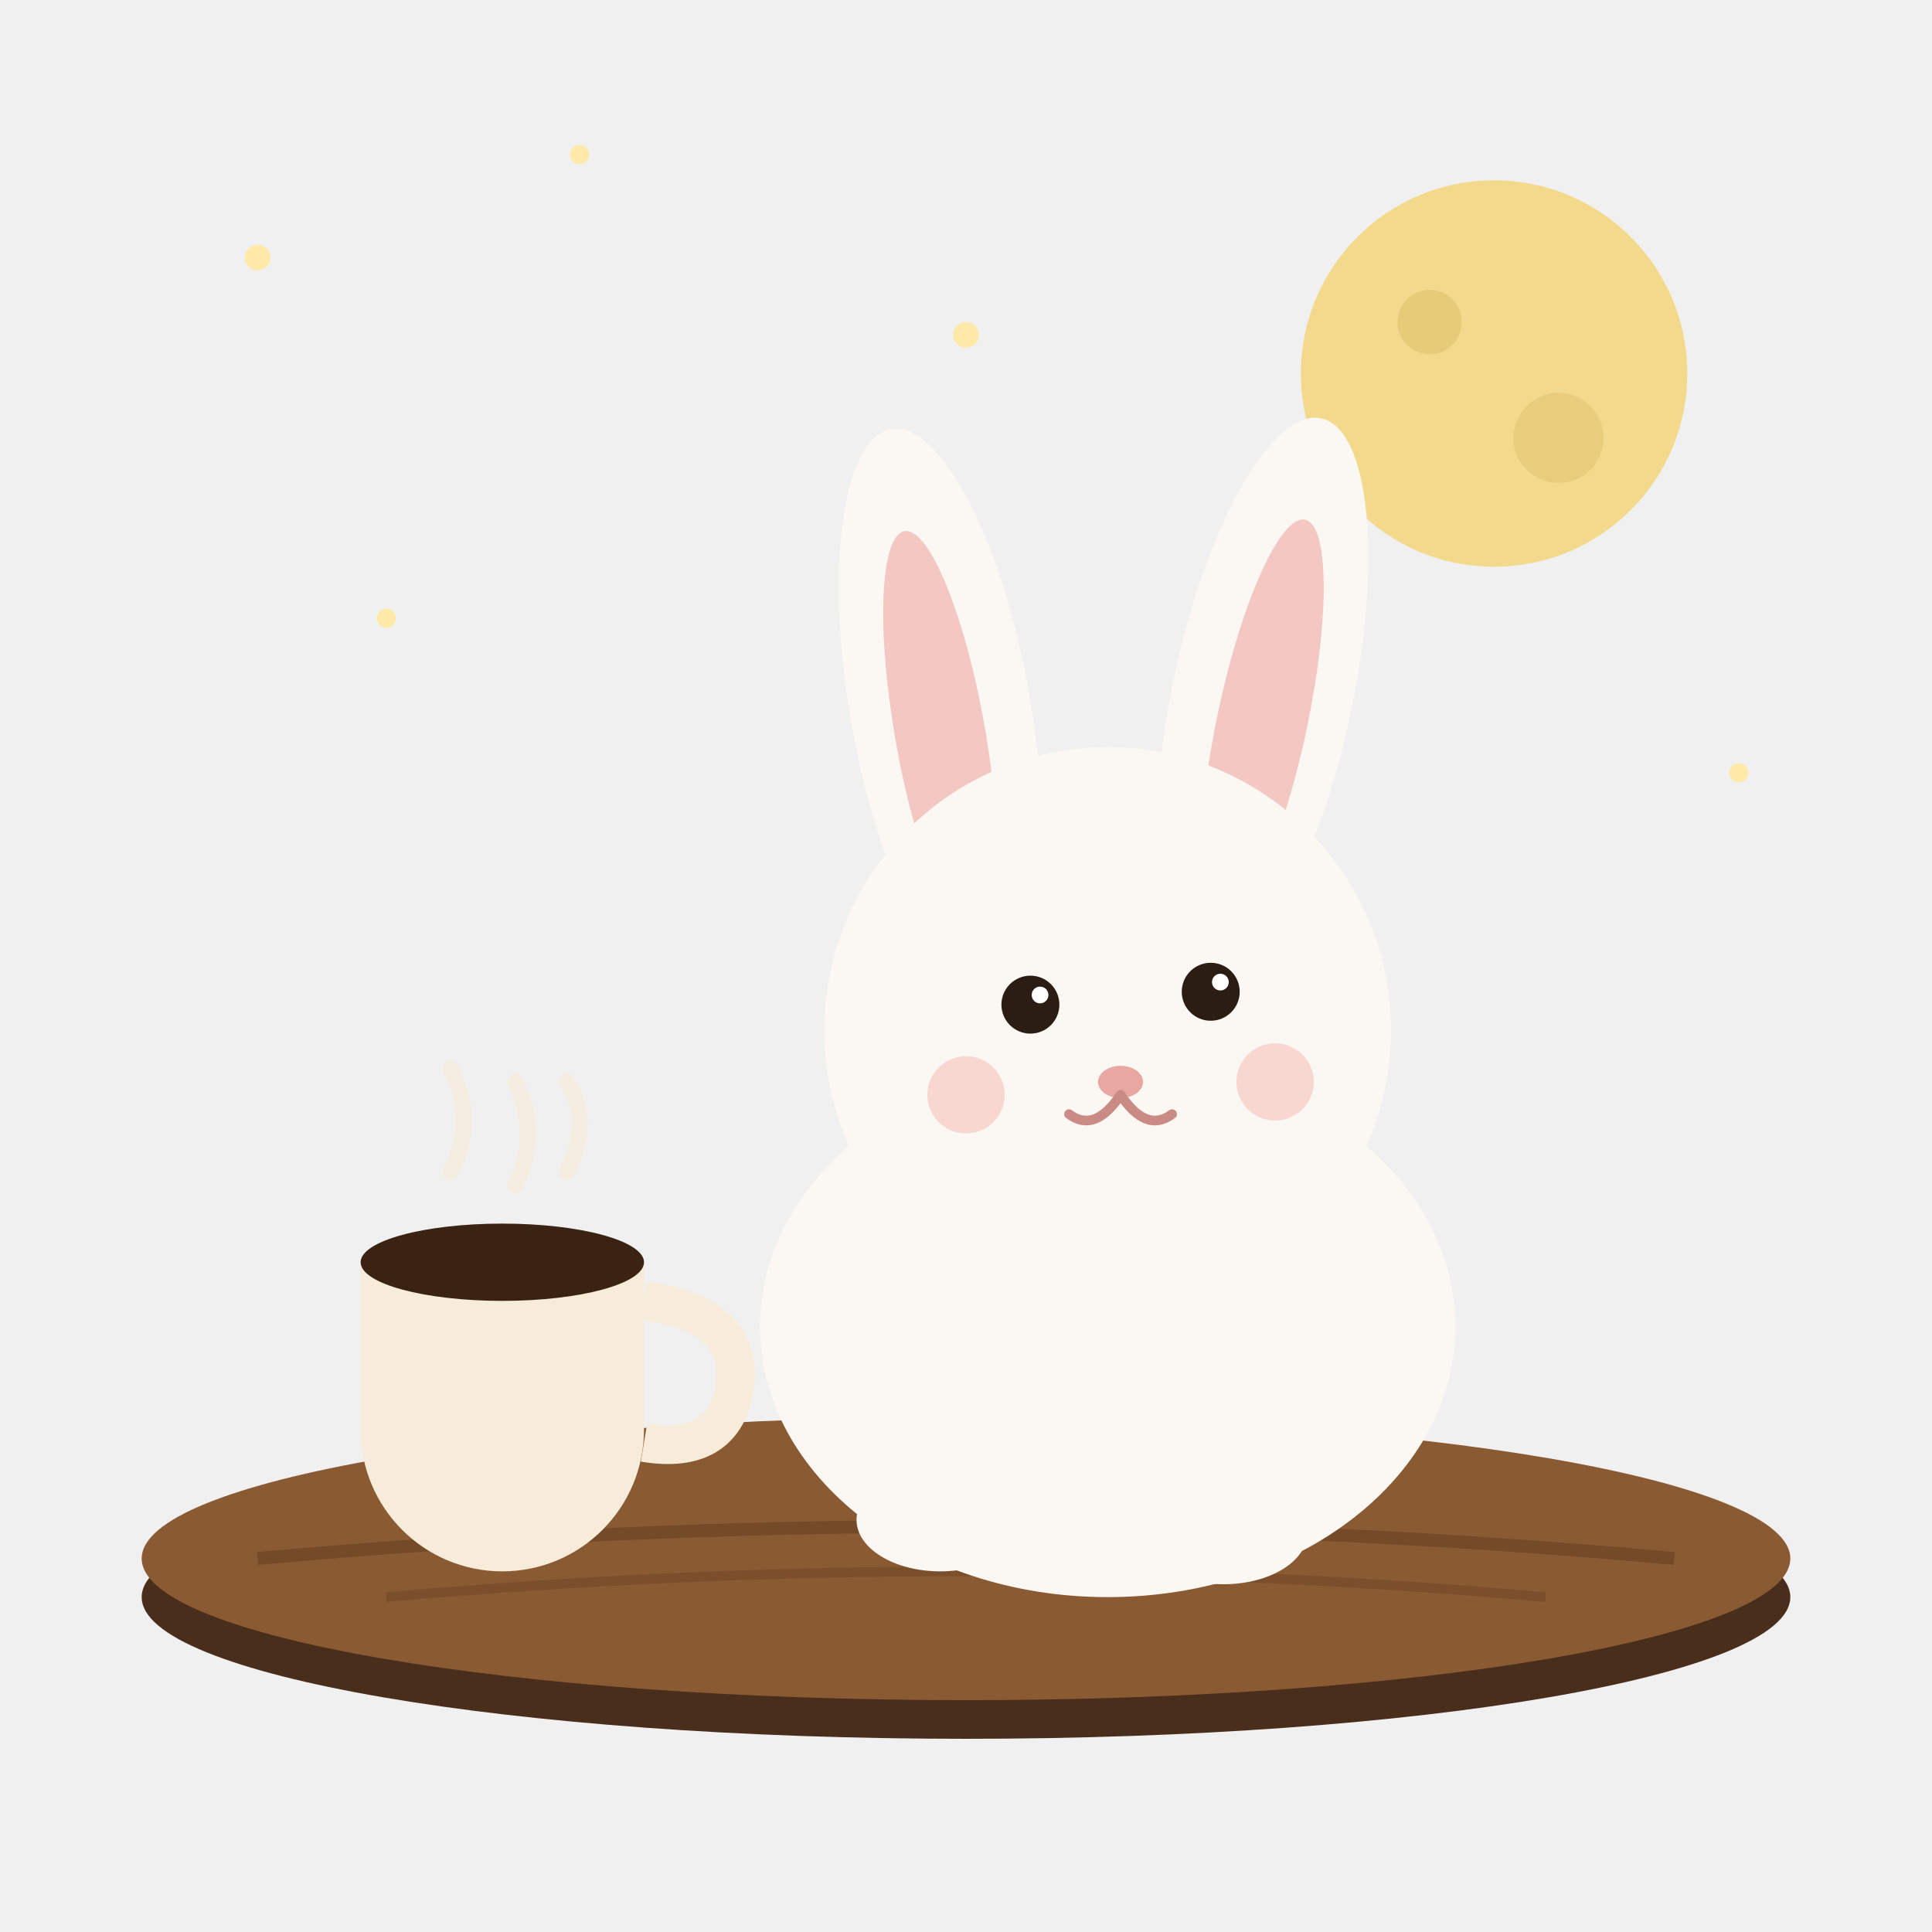
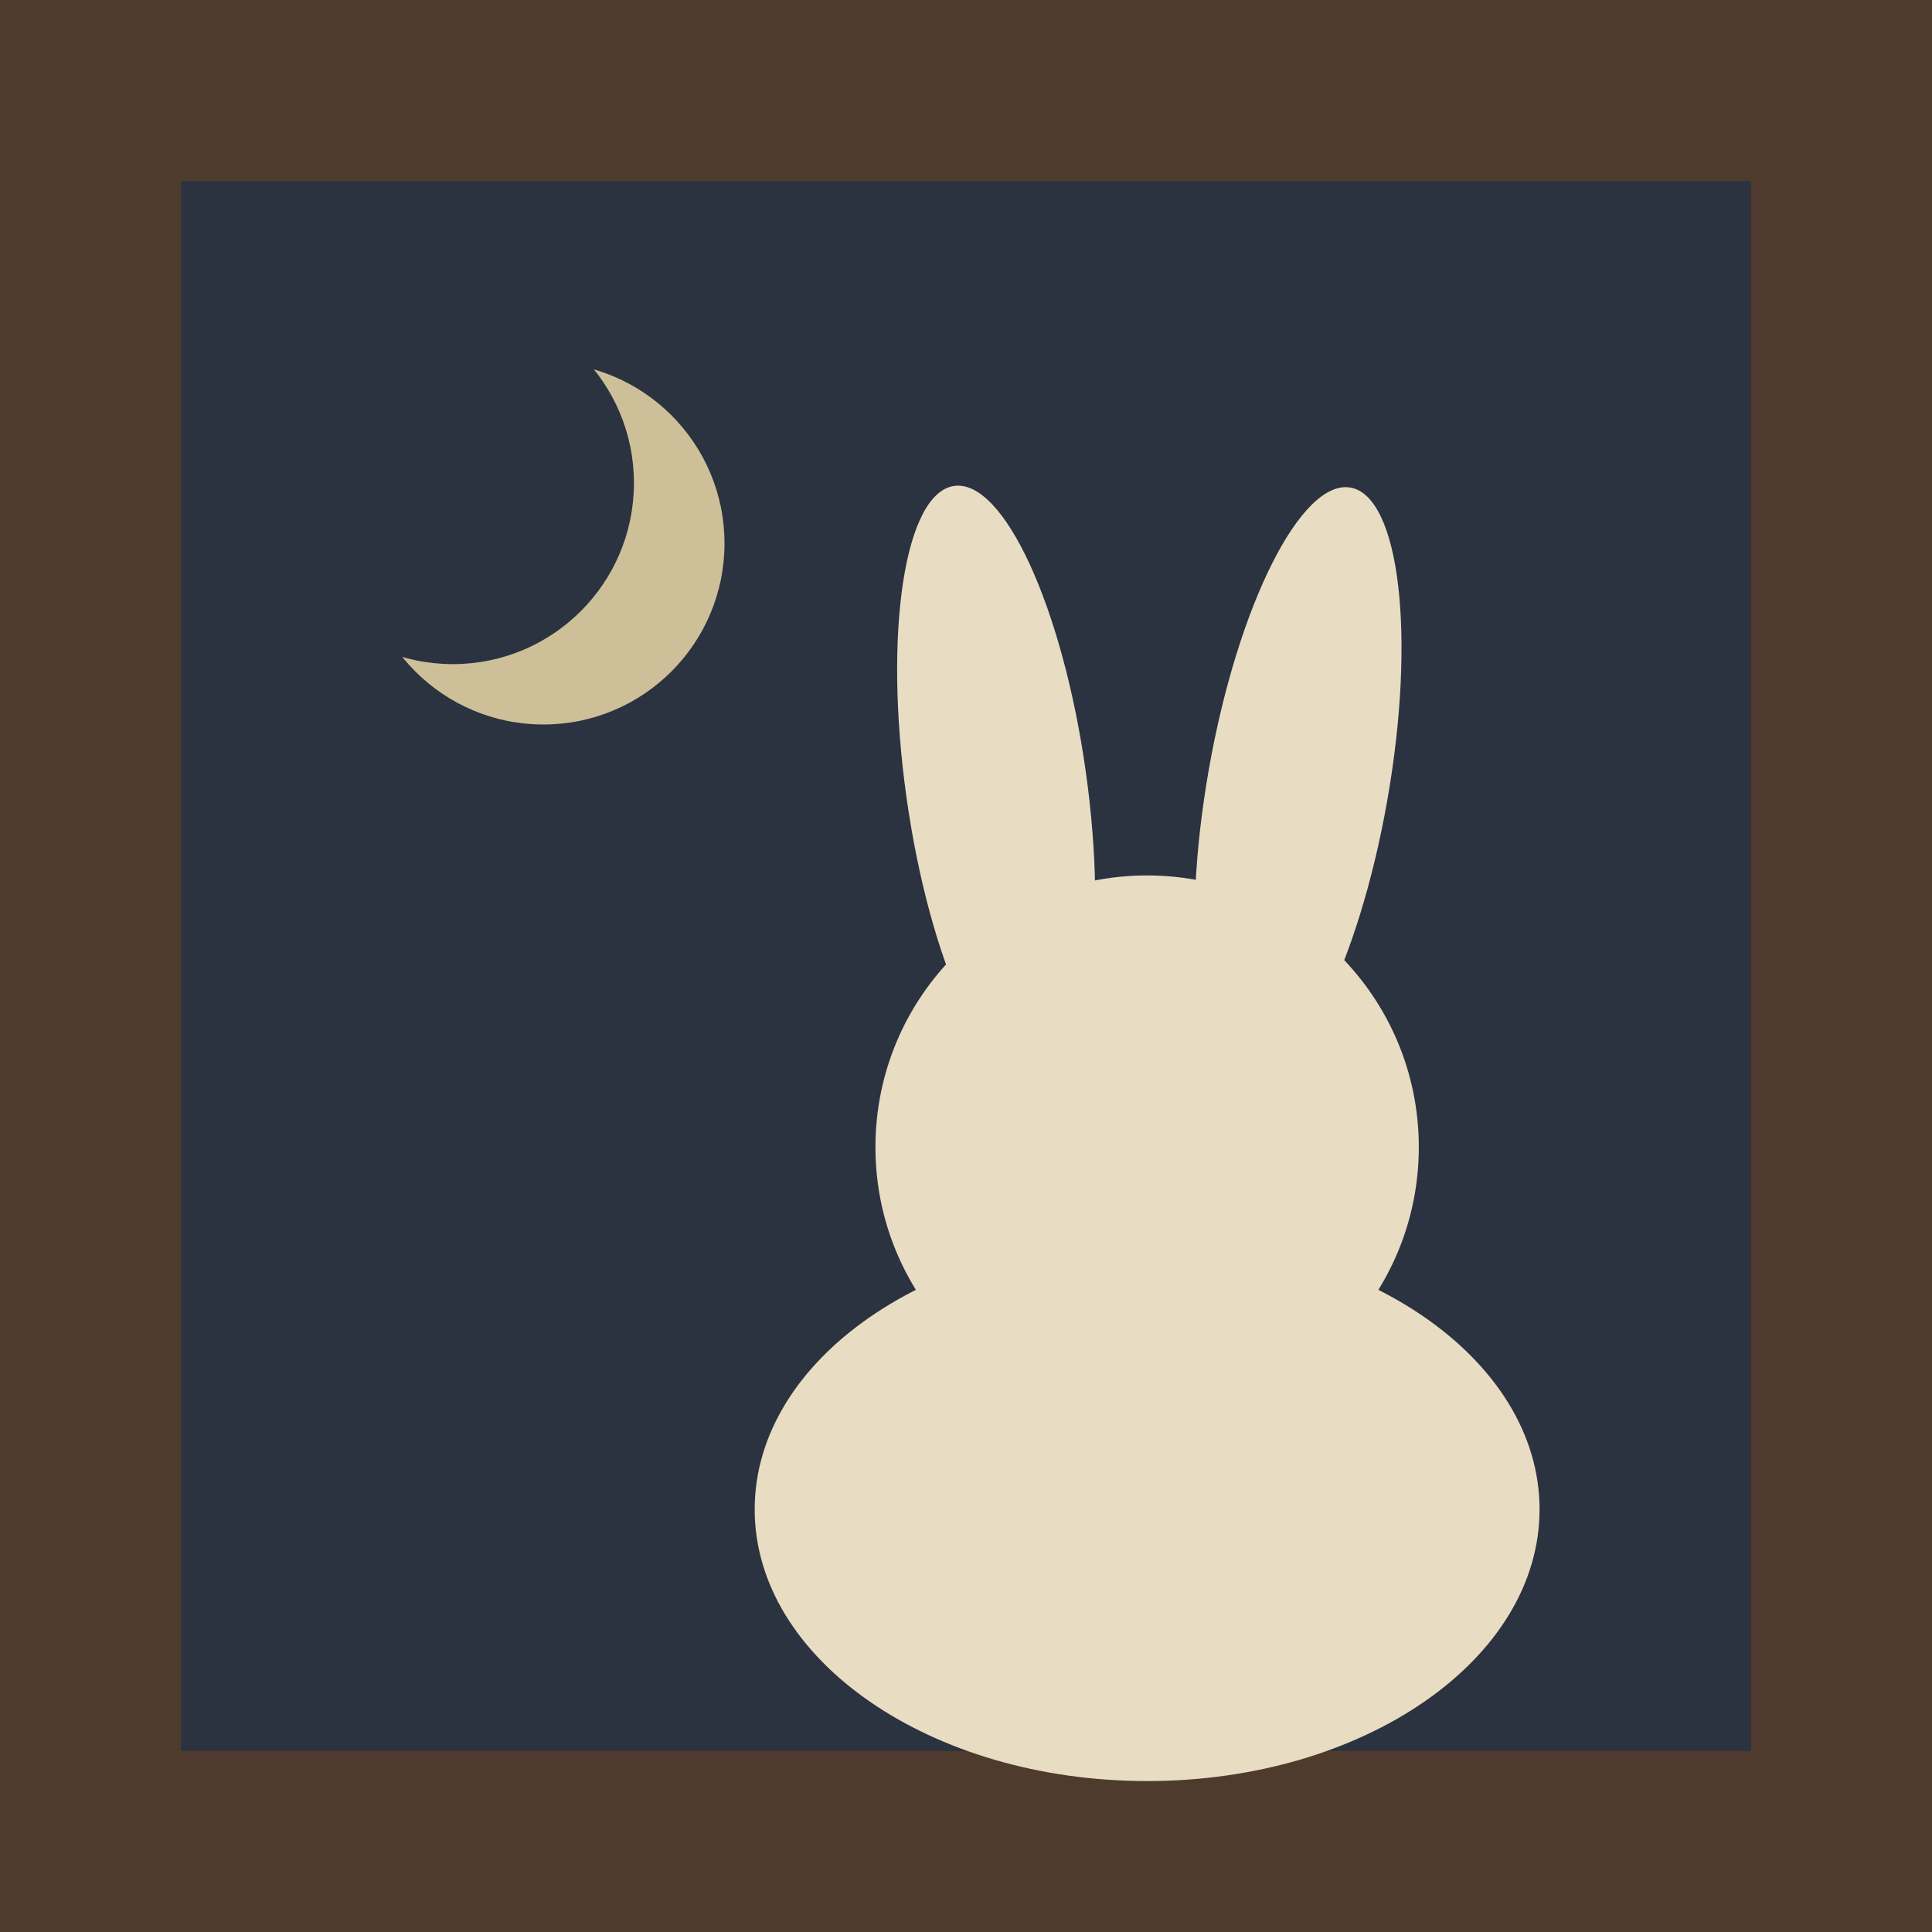
- <svg xmlns="http://www.w3.org/2000/svg" viewBox="0 0 300 300" role="img" aria-labelledby="t d">
-   <circle cx="232" cy="58" r="30" fill="#f3d98b" />
-   <circle cx="222" cy="50" r="5" fill="#e4c572" opacity=".7" />
-   <circle cx="242" cy="68" r="7" fill="#e4c572" opacity=".6" />
-   <g fill="#ffe9a8">
-     <circle cx="40" cy="40" r="2" />
-     <circle cx="90" cy="24" r="1.5" />
-     <circle cx="150" cy="52" r="2" />
-     <circle cx="60" cy="96" r="1.5" />
-     <circle cx="270" cy="120" r="1.5" />
-   </g>
-   <ellipse cx="150" cy="248" rx="128" ry="22" fill="#4a2e1c" />
-   <ellipse cx="150" cy="242" rx="128" ry="22" fill="#8a5a33" />
-   <path d="M40 242 Q150 232 260 242" stroke="#6b4324" stroke-width="2" fill="none" opacity=".7" />
-   <path d="M60 248 Q150 240 240 248" stroke="#6b4324" stroke-width="1.5" fill="none" opacity=".5" />
-   <g>
-     <path d="M56 196 h44 v26 a22 22 0 0 1 -44 0 z" fill="#f6ecd9" />
-     <path d="M100 202 q16 2 14 14 q-2 10 -14 8" fill="none" stroke="#f6ecd9" stroke-width="6" />
-     <ellipse cx="78" cy="196" rx="22" ry="6" fill="#3b2314" />
-     <path d="M70 182 q4 -8 0 -16 M80 184 q4 -8 0 -16 M88 182 q4 -8 0 -14" stroke="#f6ecd9" stroke-width="2.5" fill="none" opacity=".75" stroke-linecap="round" />
-   </g>
-   <ellipse cx="172" cy="206" rx="54" ry="42" fill="#fbf7f2" />
-   <ellipse cx="146" cy="110" rx="14" ry="44" fill="#fbf7f2" transform="rotate(-10 146 110)" />
-   <ellipse cx="146" cy="114" rx="7" ry="32" fill="#f3c7c2" transform="rotate(-10 146 114)" />
-   <ellipse cx="196" cy="108" rx="14" ry="44" fill="#fbf7f2" transform="rotate(12 196 108)" />
-   <ellipse cx="196" cy="112" rx="7" ry="32" fill="#f3c7c2" transform="rotate(12 196 112)" />
-   <circle cx="172" cy="160" r="44" fill="#fbf7f2" />
-   <circle cx="160" cy="156" r="4.5" fill="#2b1d14" />
-   <circle cx="188" cy="154" r="4.5" fill="#2b1d14" />
-   <circle cx="161.5" cy="154.5" r="1.3" fill="#fff" />
-   <circle cx="189.5" cy="152.5" r="1.3" fill="#fff" />
-   <ellipse cx="174" cy="168" rx="3.5" ry="2.5" fill="#e8a7a0" />
-   <path d="M174 170 q-4 6 -8 3 M174 170 q4 6 8 3" stroke="#c98b84" stroke-width="1.5" fill="none" stroke-linecap="round" />
-   <circle cx="150" cy="170" r="6" fill="#f7cfc9" opacity=".8" />
-   <circle cx="198" cy="168" r="6" fill="#f7cfc9" opacity=".8" />
-   <ellipse cx="146" cy="236" rx="13" ry="8" fill="#fbf7f2" />
-   <ellipse cx="190" cy="238" rx="13" ry="8" fill="#fbf7f2" />
+ <svg xmlns="http://www.w3.org/2000/svg" viewBox="0 0 64 64">
+   <rect width="64" height="64" fill="#4e3b2d" />
+   <rect x="6" y="6" width="52" height="52" fill="#2b3240" />
+   <circle cx="18" cy="18" r="6" fill="#cdbf97" />
+   <circle cx="15" cy="16" r="6" fill="#2b3240" />
+   <ellipse cx="38" cy="50" rx="13" ry="9" fill="#e8dcc3" />
+   <circle cx="38" cy="38" r="9" fill="#e8dcc3" />
+   <ellipse cx="33" cy="26" rx="3" ry="10" fill="#e8dcc3" transform="rotate(-8 33 26)" />
+   <ellipse cx="43" cy="26" rx="3" ry="10" fill="#e8dcc3" transform="rotate(10 43 26)" />
</svg>
